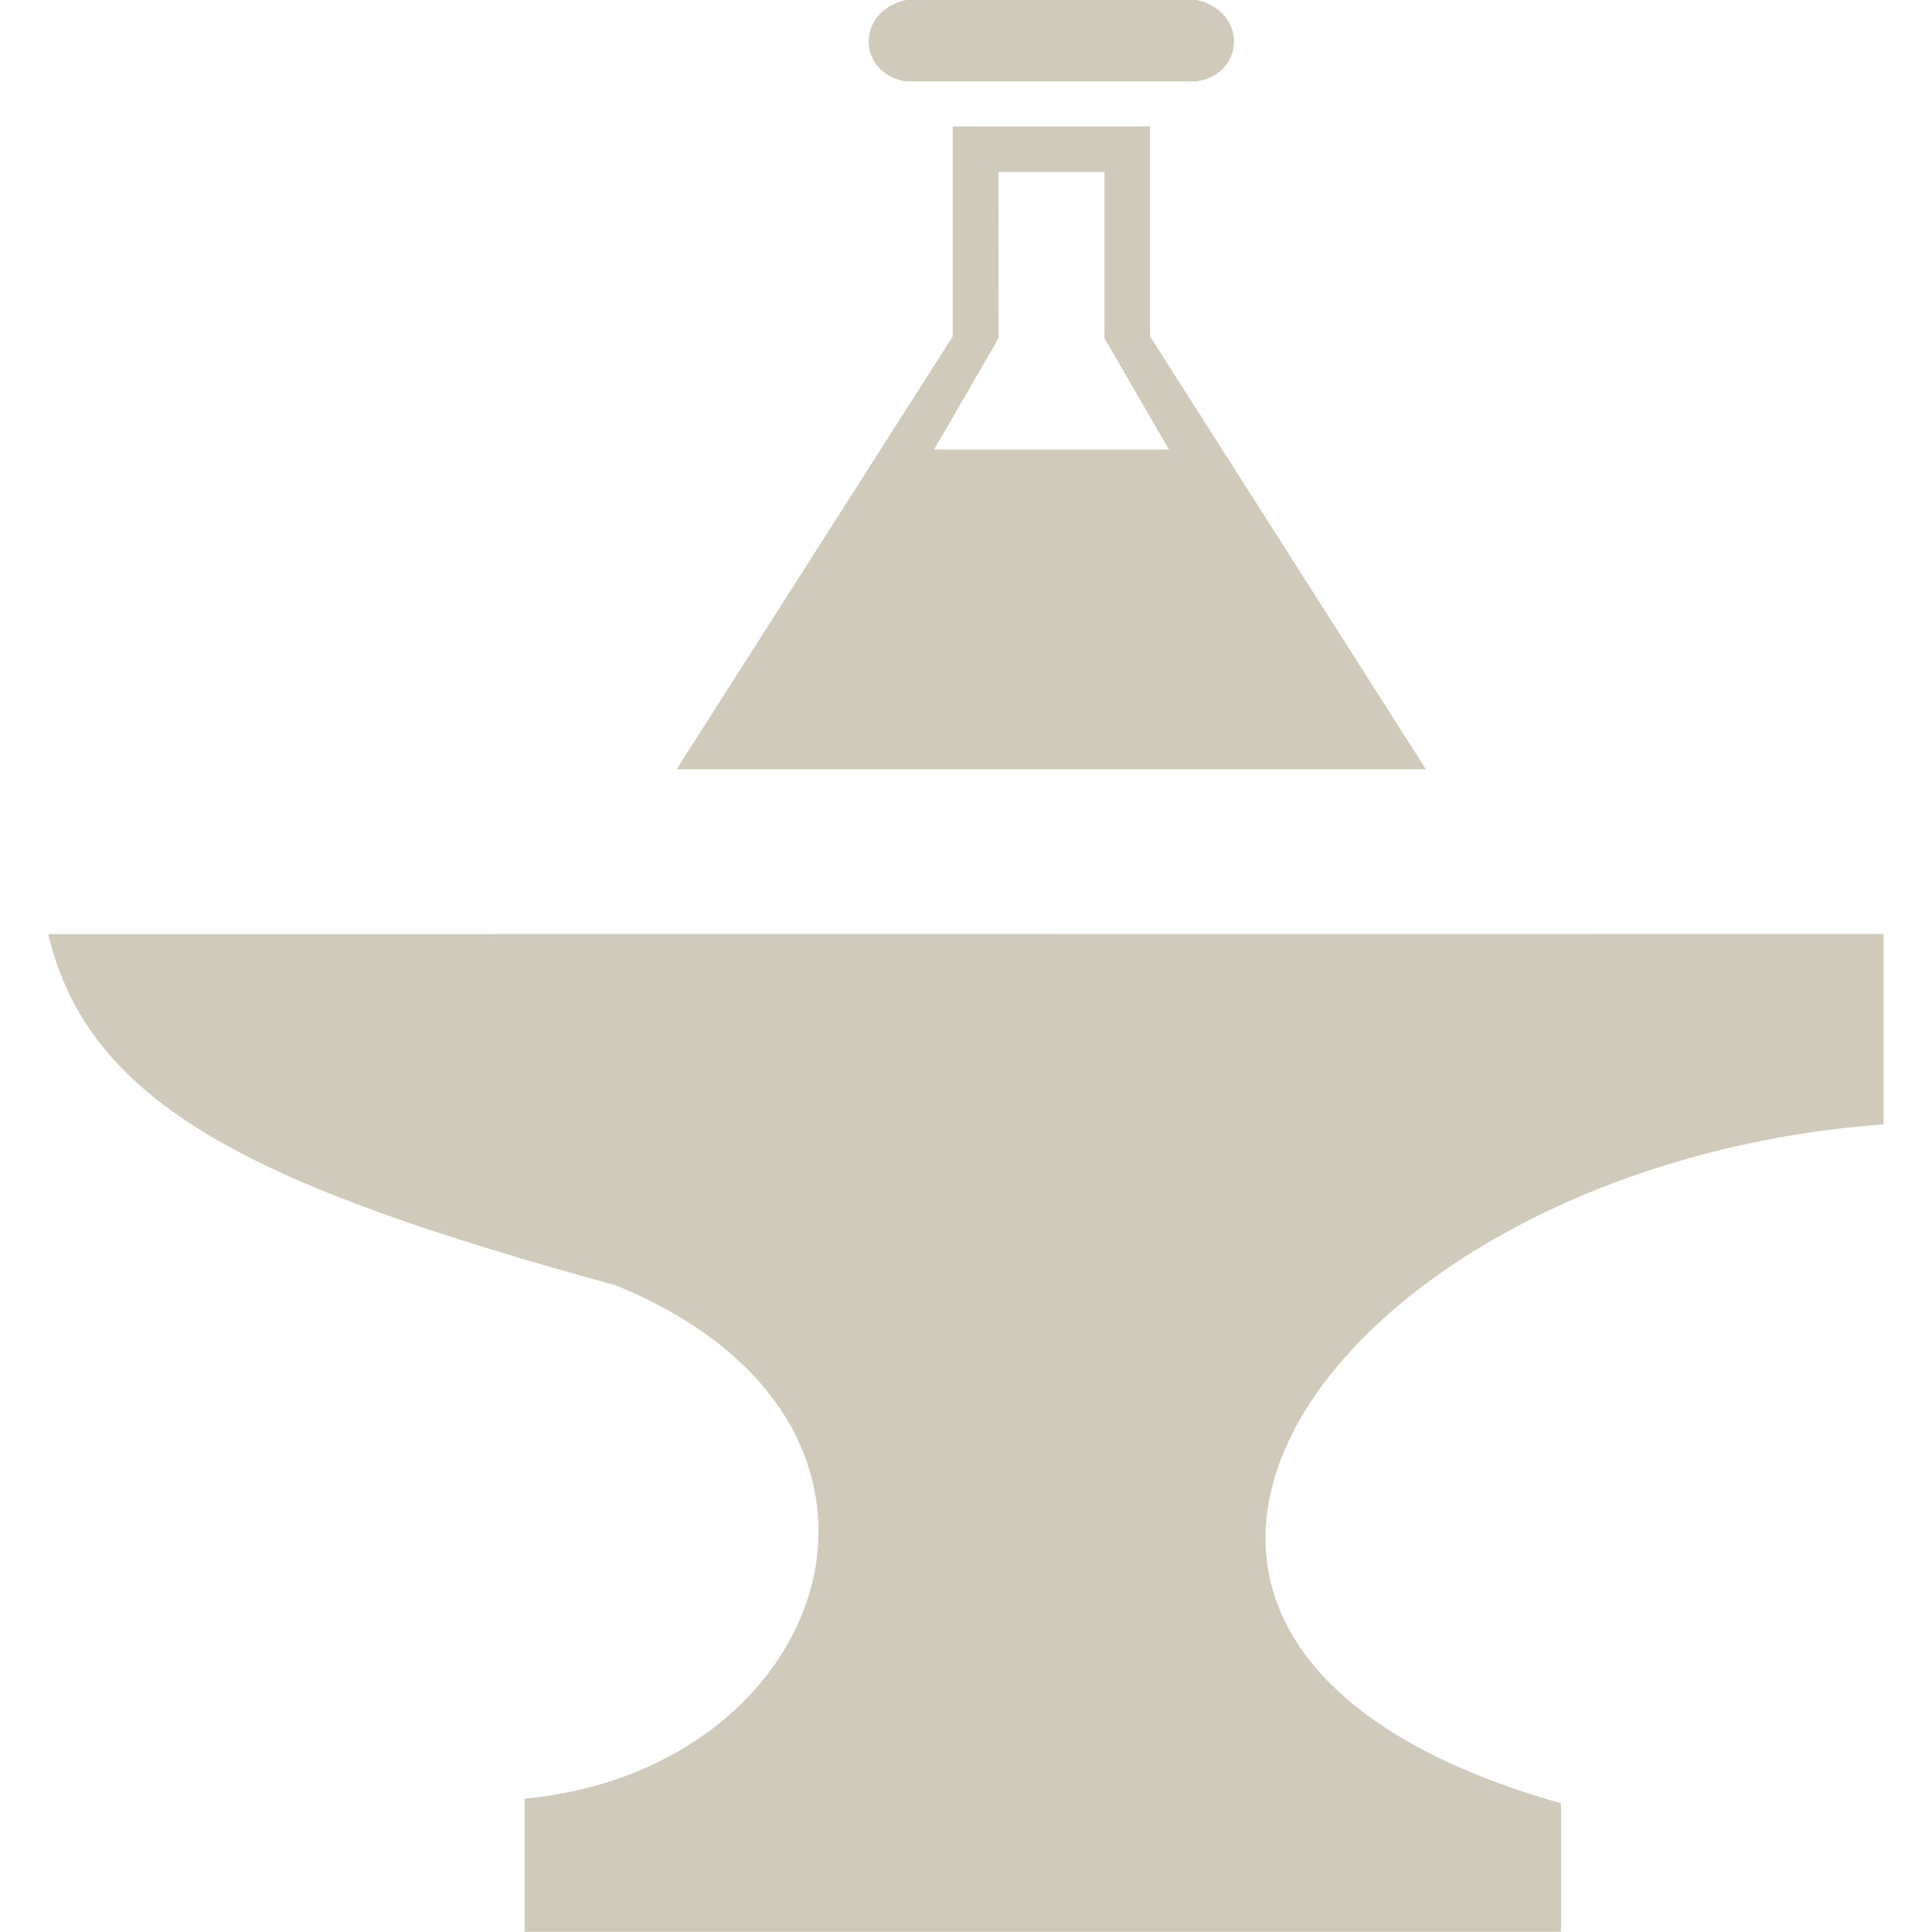
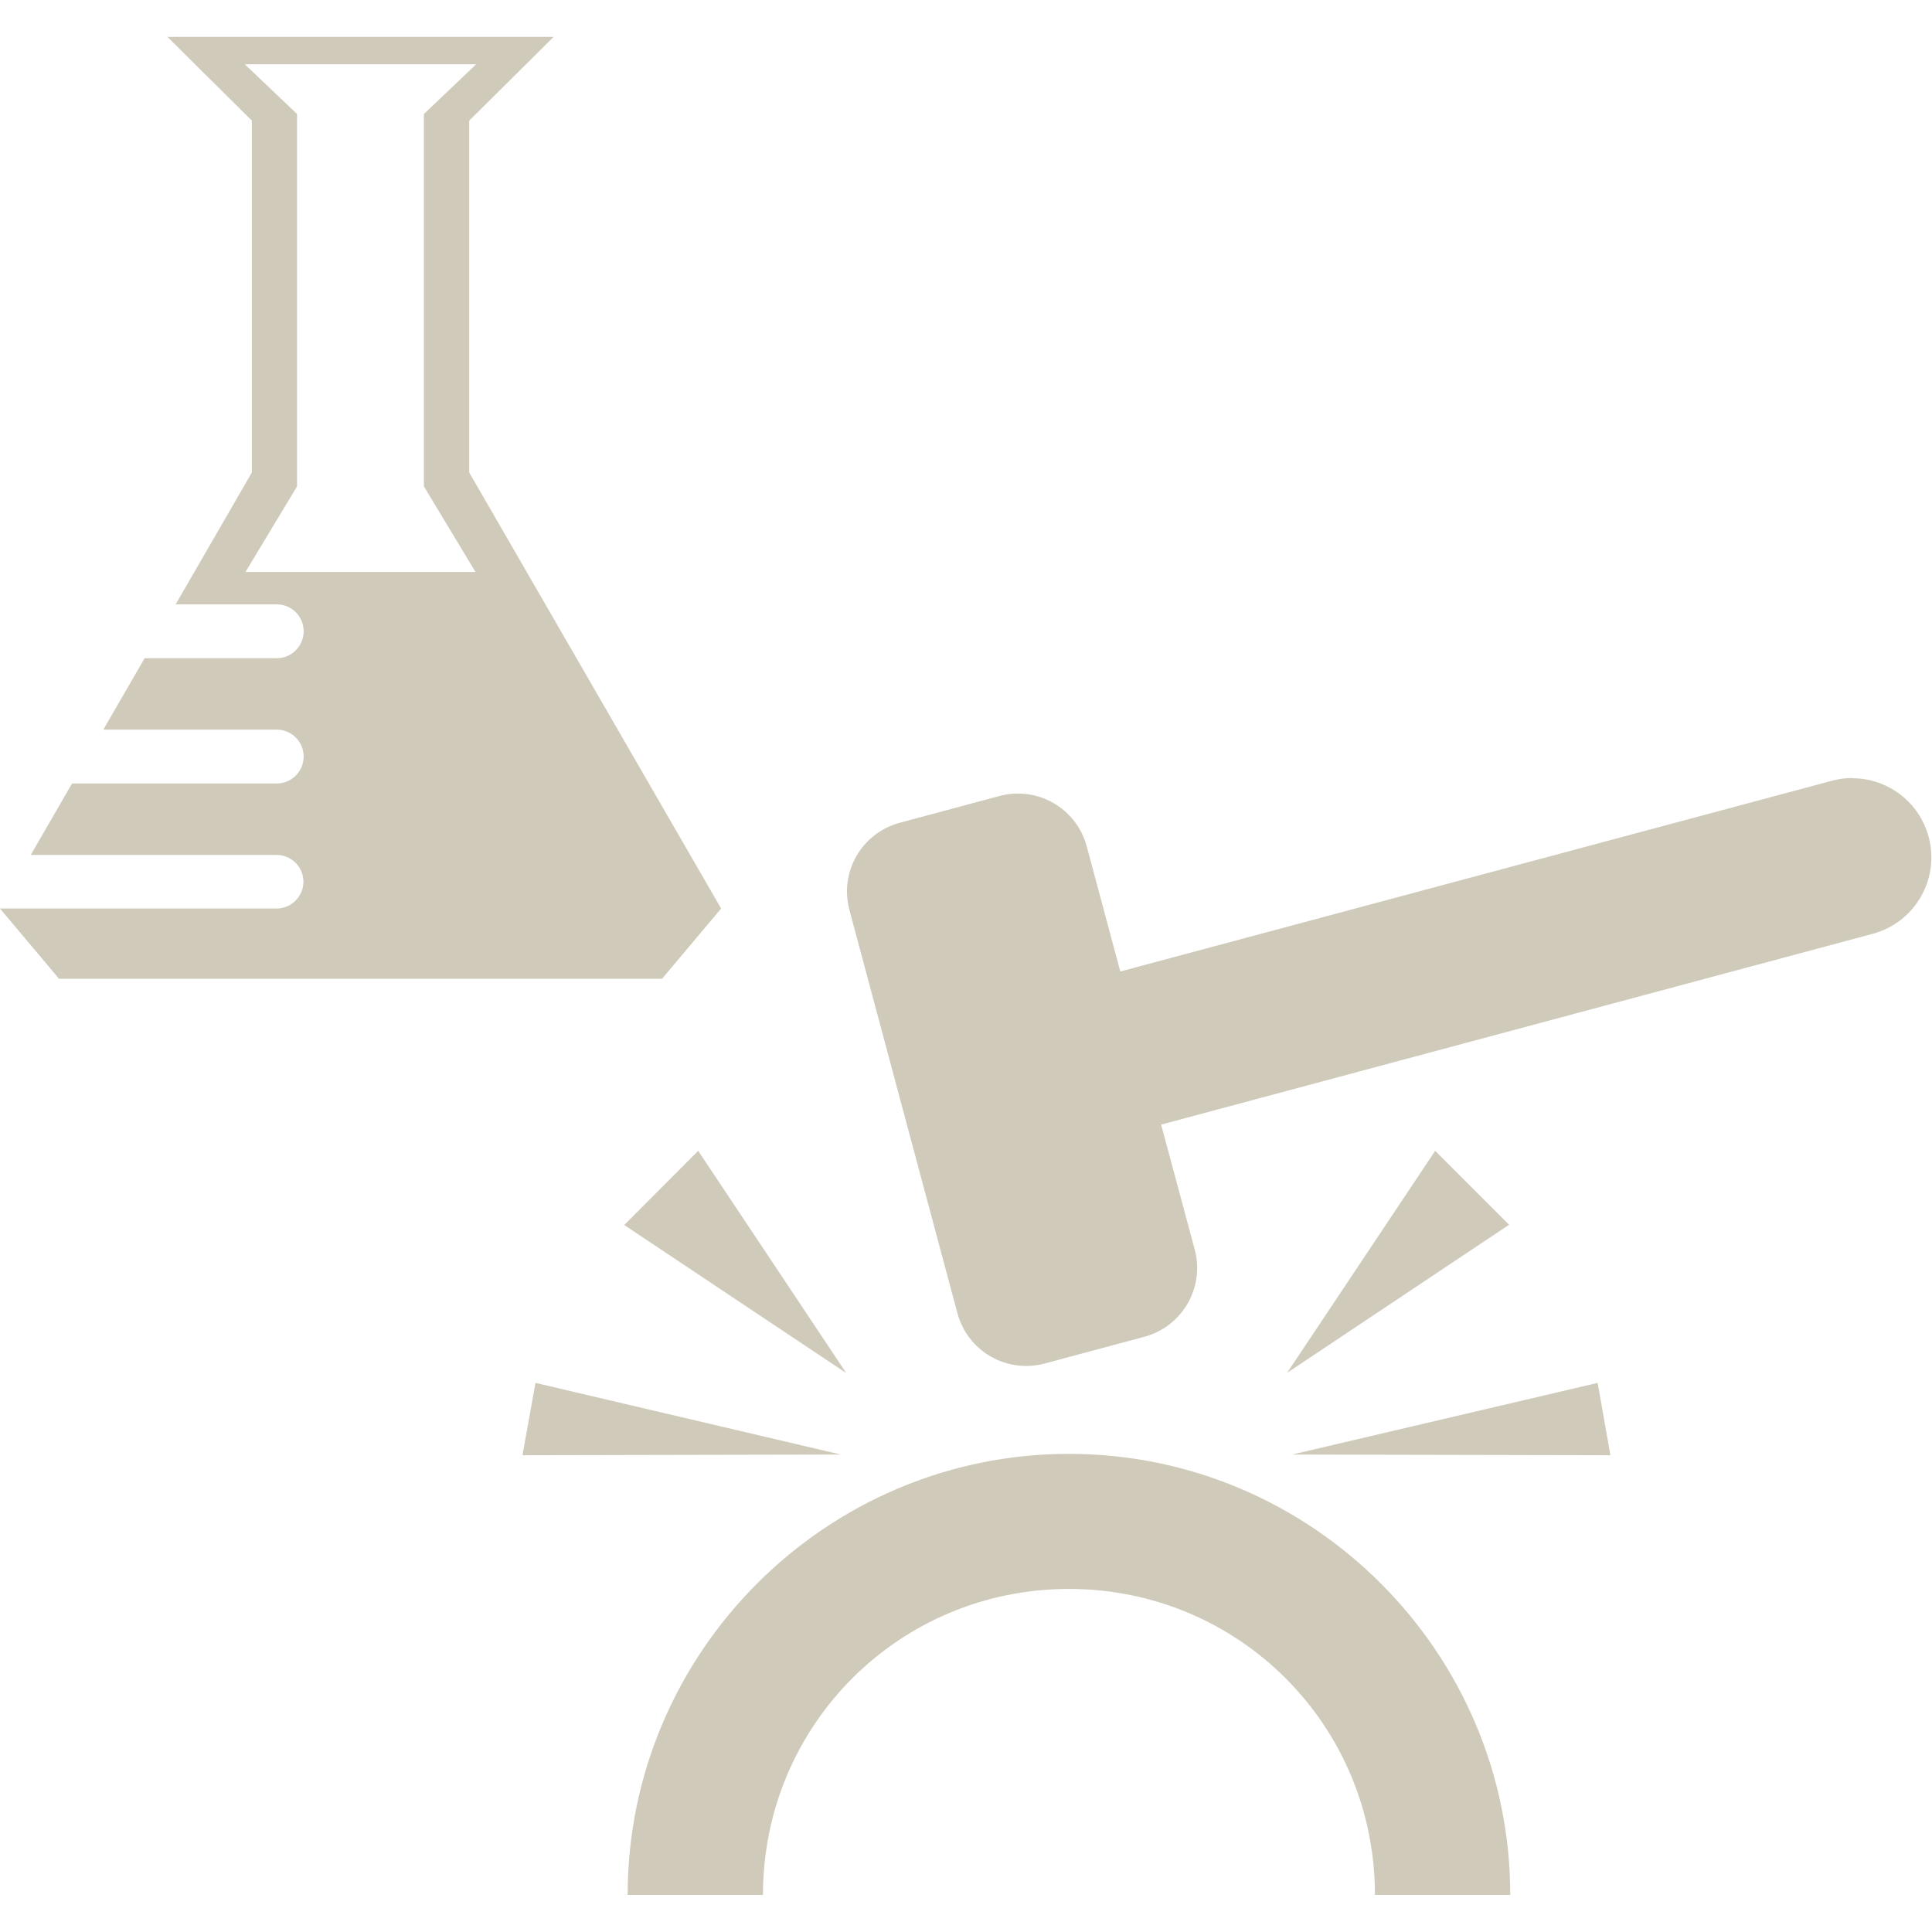
<svg xmlns="http://www.w3.org/2000/svg" width="10" height="10" viewBox="0 0 2.646 2.646" version="1.1" id="svg1" xml:space="preserve">
  <defs id="defs1" />
-   <g id="layer1" transform="matrix(0.2362083,0,0,0.2353482,-8.971695,7.232714)" style="stroke-width:4.241">
-     <path id="path493-2" style="fill:#cfcaba;fill-opacity:1;stroke-width:2.49;stroke-linecap:round;stroke-linejoin:round" d="m 43.236,-30.732 c -0.296,0.066 -0.283,0.429 0,0.474 h 1.684 c 0.283,-0.045 0.296,-0.408 0,-0.474 z m 0.27,0.736 v 1.222 l -1.601,2.519 h 4.345 l -1.6,-2.52 v -1.221 z m 0.265,0.265 h 0.615 v 0.967 l 0.374,0.648 h -1.362 l 0.374,-0.648 z m -5.509,4.435 c 0.237,1.009 1.225,1.475 3.291,2.044 1.952,0.802 1.26,2.819 -0.529,2.987 v 0.775 h 6.009 v -0.748 c -3.327,-0.944 -1.321,-3.716 1.87,-3.951 v -1.108 z" />
+   <g id="layer1" transform="matrix(0.3124998,0,0,0.3124998,-1.873803,8.900209)" style="stroke-width:3.2">
+     <path id="path1-438" style="color:#000000;fill:#cfcaba;fill-opacity:1;stroke-width:3.2;-inkscape-stroke:none" d="m 6.73,-28.319 0.37,0.367 v 1.542 l -0.334,0.578 h 0.443 a 0.118,0.118 0 0 1 0.118,0.118 0.118,0.118 0 0 1 -0.118,0.118 H 6.63 l -0.181,0.313 h 0.76 a 0.118,0.118 0 0 1 0.118,0.118 0.118,0.118 0 0 1 -0.118,0.118 h -0.897 l -0.181,0.313 h 1.077 a 0.118,0.118 0 0 1 0.118,0.119 0.118,0.118 0 0 1 -0.118,0.116 H 5.996 l 0.259,0.308 h 2.758e-4 2.642 2.757e-4 l 0.259,-0.308 -1.104,-1.911 v -1.542 l 0.37,-0.367 H 8.229 6.925 Z m 0.339,0.12 h 0.456 0.102 0.456 l -0.229,0.218 v 1.632 l 0.226,0.375 H 7.072 l 0.226,-0.375 v -1.632 z m 7.046,3.128 a 0.347,0.347 0 0 0 -0.09,0.012 l -3.119,0.836 -0.147,-0.548 c -0.045,-0.167 -0.215,-0.266 -0.383,-0.221 l -0.436,0.117 c -0.167,0.045 -0.266,0.215 -0.221,0.383 l 0.473,1.766 c 0.045,0.167 0.215,0.266 0.383,0.221 l 0.436,-0.117 c 0.167,-0.045 0.266,-0.216 0.221,-0.383 l -0.147,-0.547 3.118,-0.836 a 0.347,0.347 0 0 0 0.246,-0.424 0.347,0.347 0 0 0 -0.335,-0.258 z m -5.059,1.634 -0.324,0.325 0.973,0.649 z m 3.23,0 -0.649,0.973 0.973,-0.649 z m -3.943,1.017 -0.057,0.317 1.395,-0.003 z m 4.655,0 -1.339,0.314 1.395,0.003 z m -2.317,0.311 c -1.064,0 -1.934,0.869 -1.934,1.933 h 0.593 c 0,-0.744 0.597,-1.341 1.341,-1.341 0.744,0 1.341,0.597 1.341,1.341 h 0.593 c 0,-1.064 -0.869,-1.933 -1.934,-1.933 z" />
  </g>
</svg>
